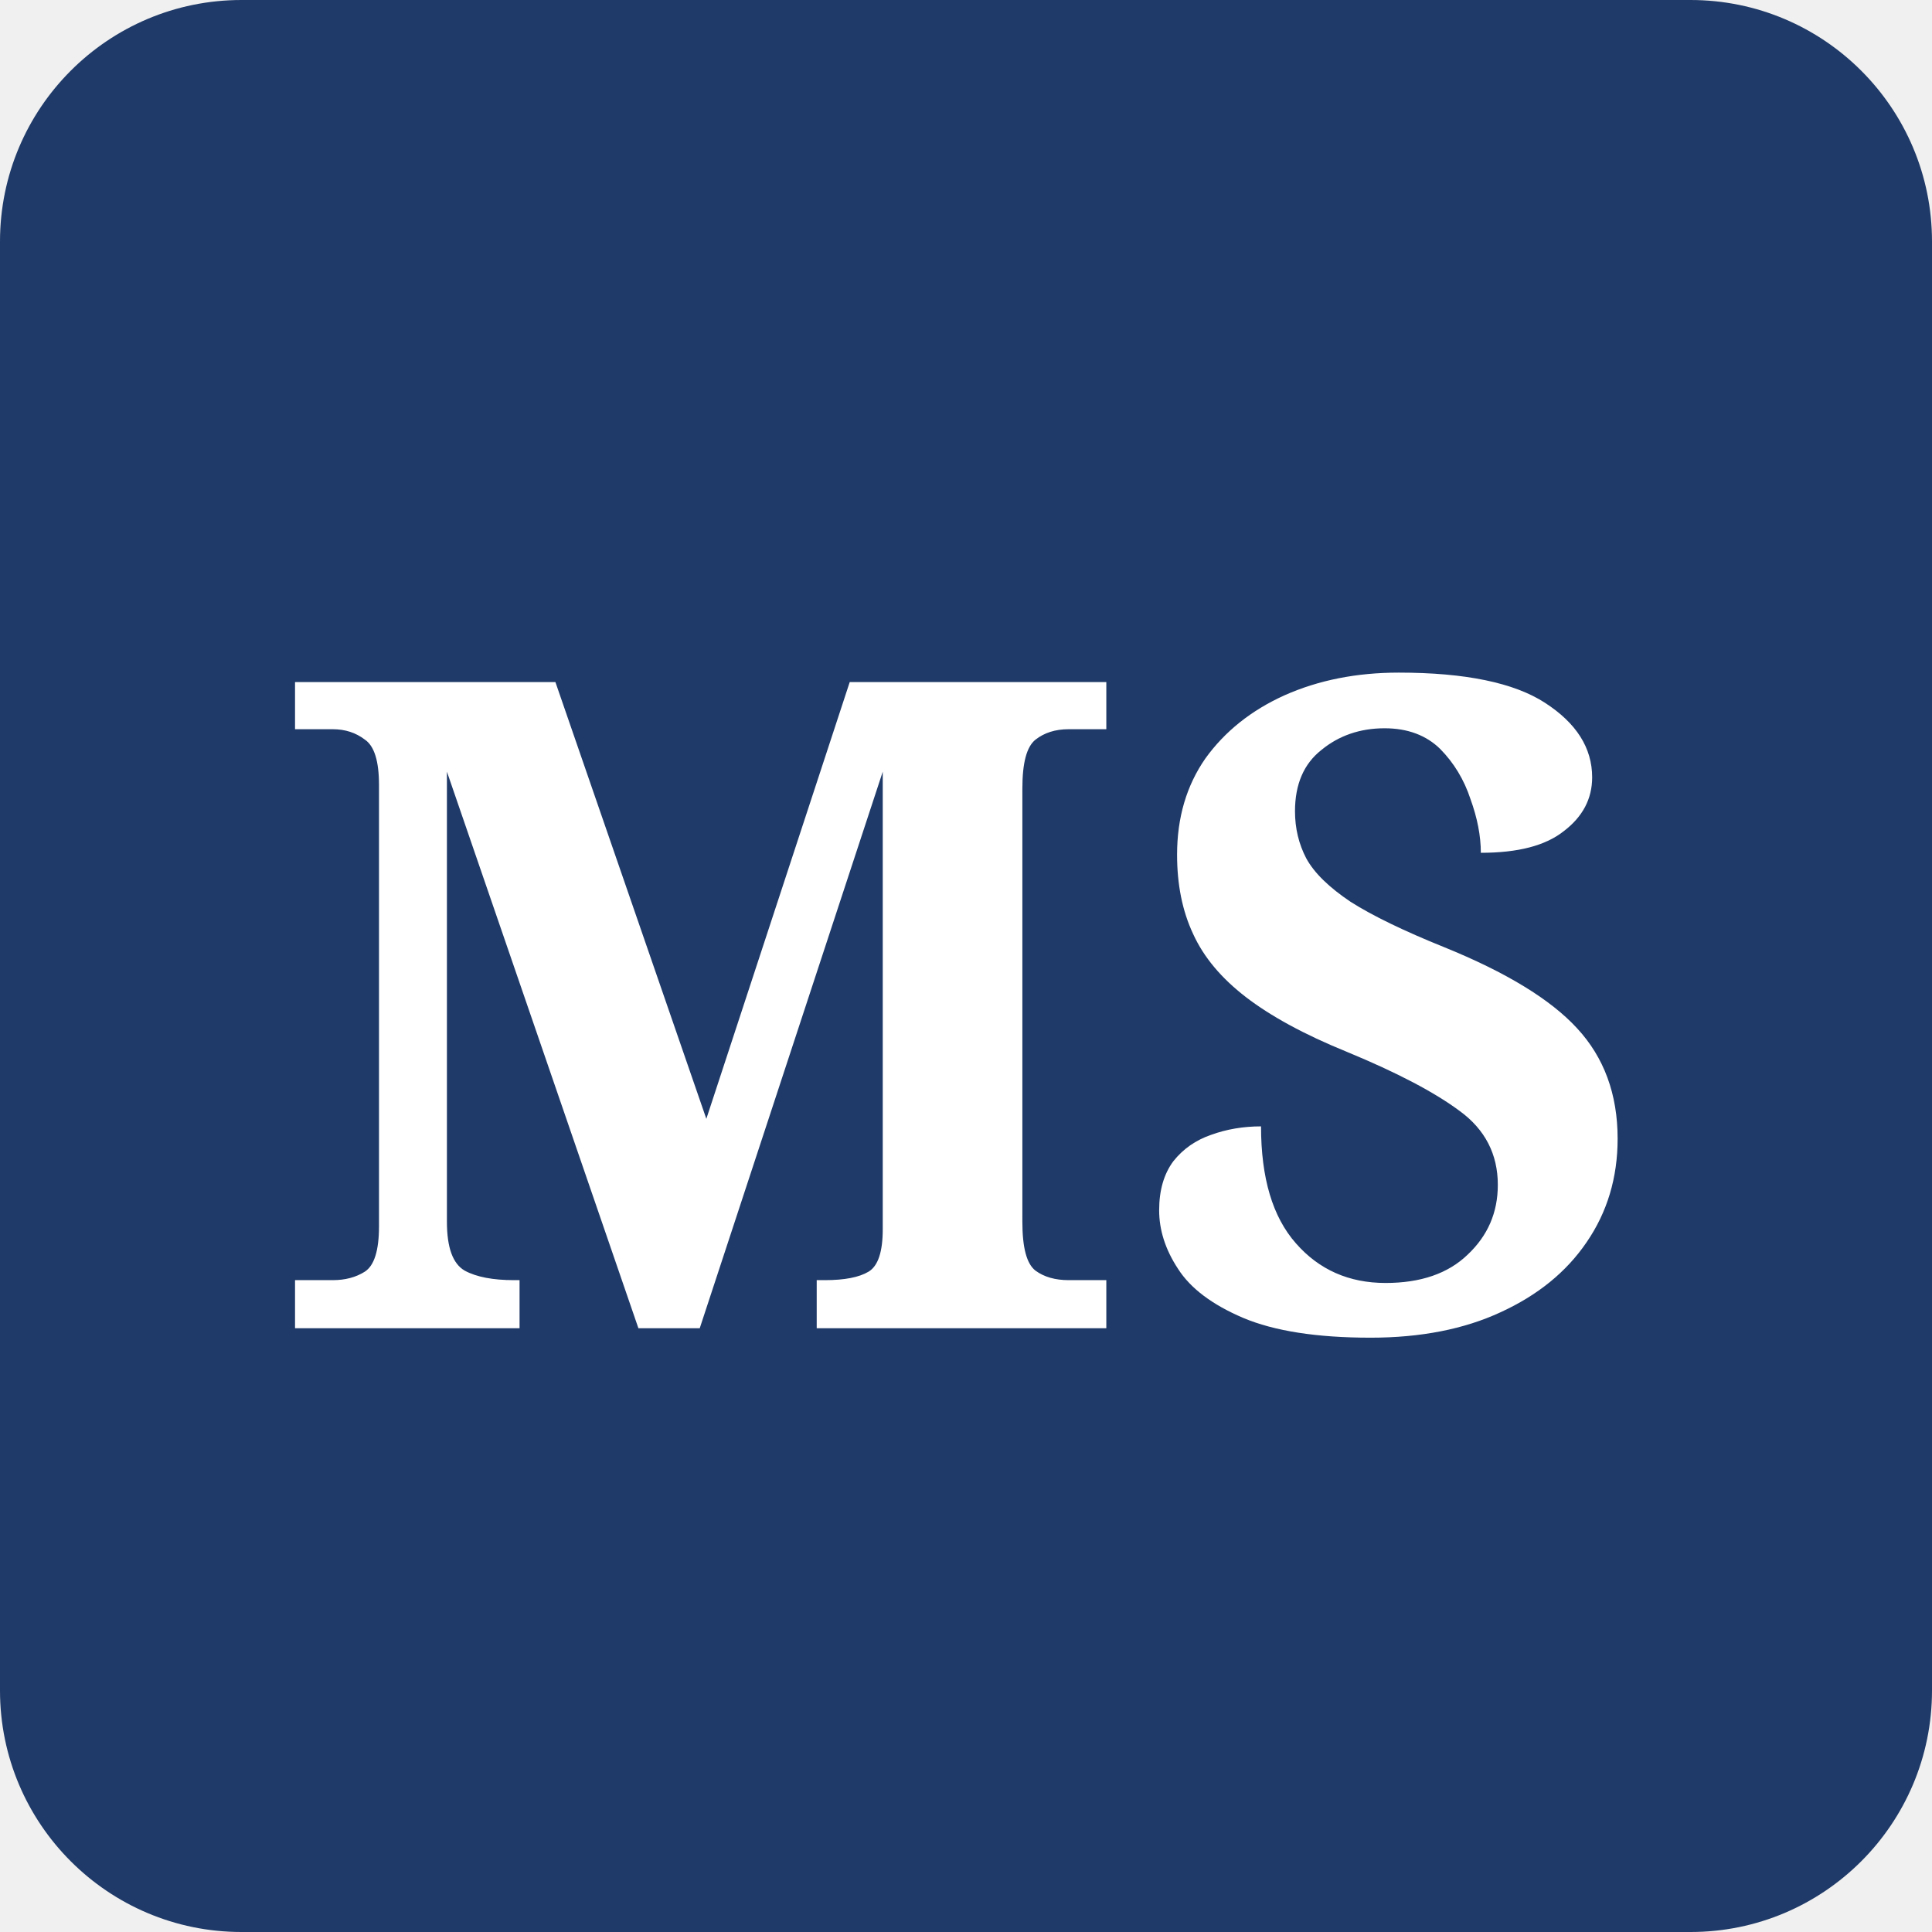
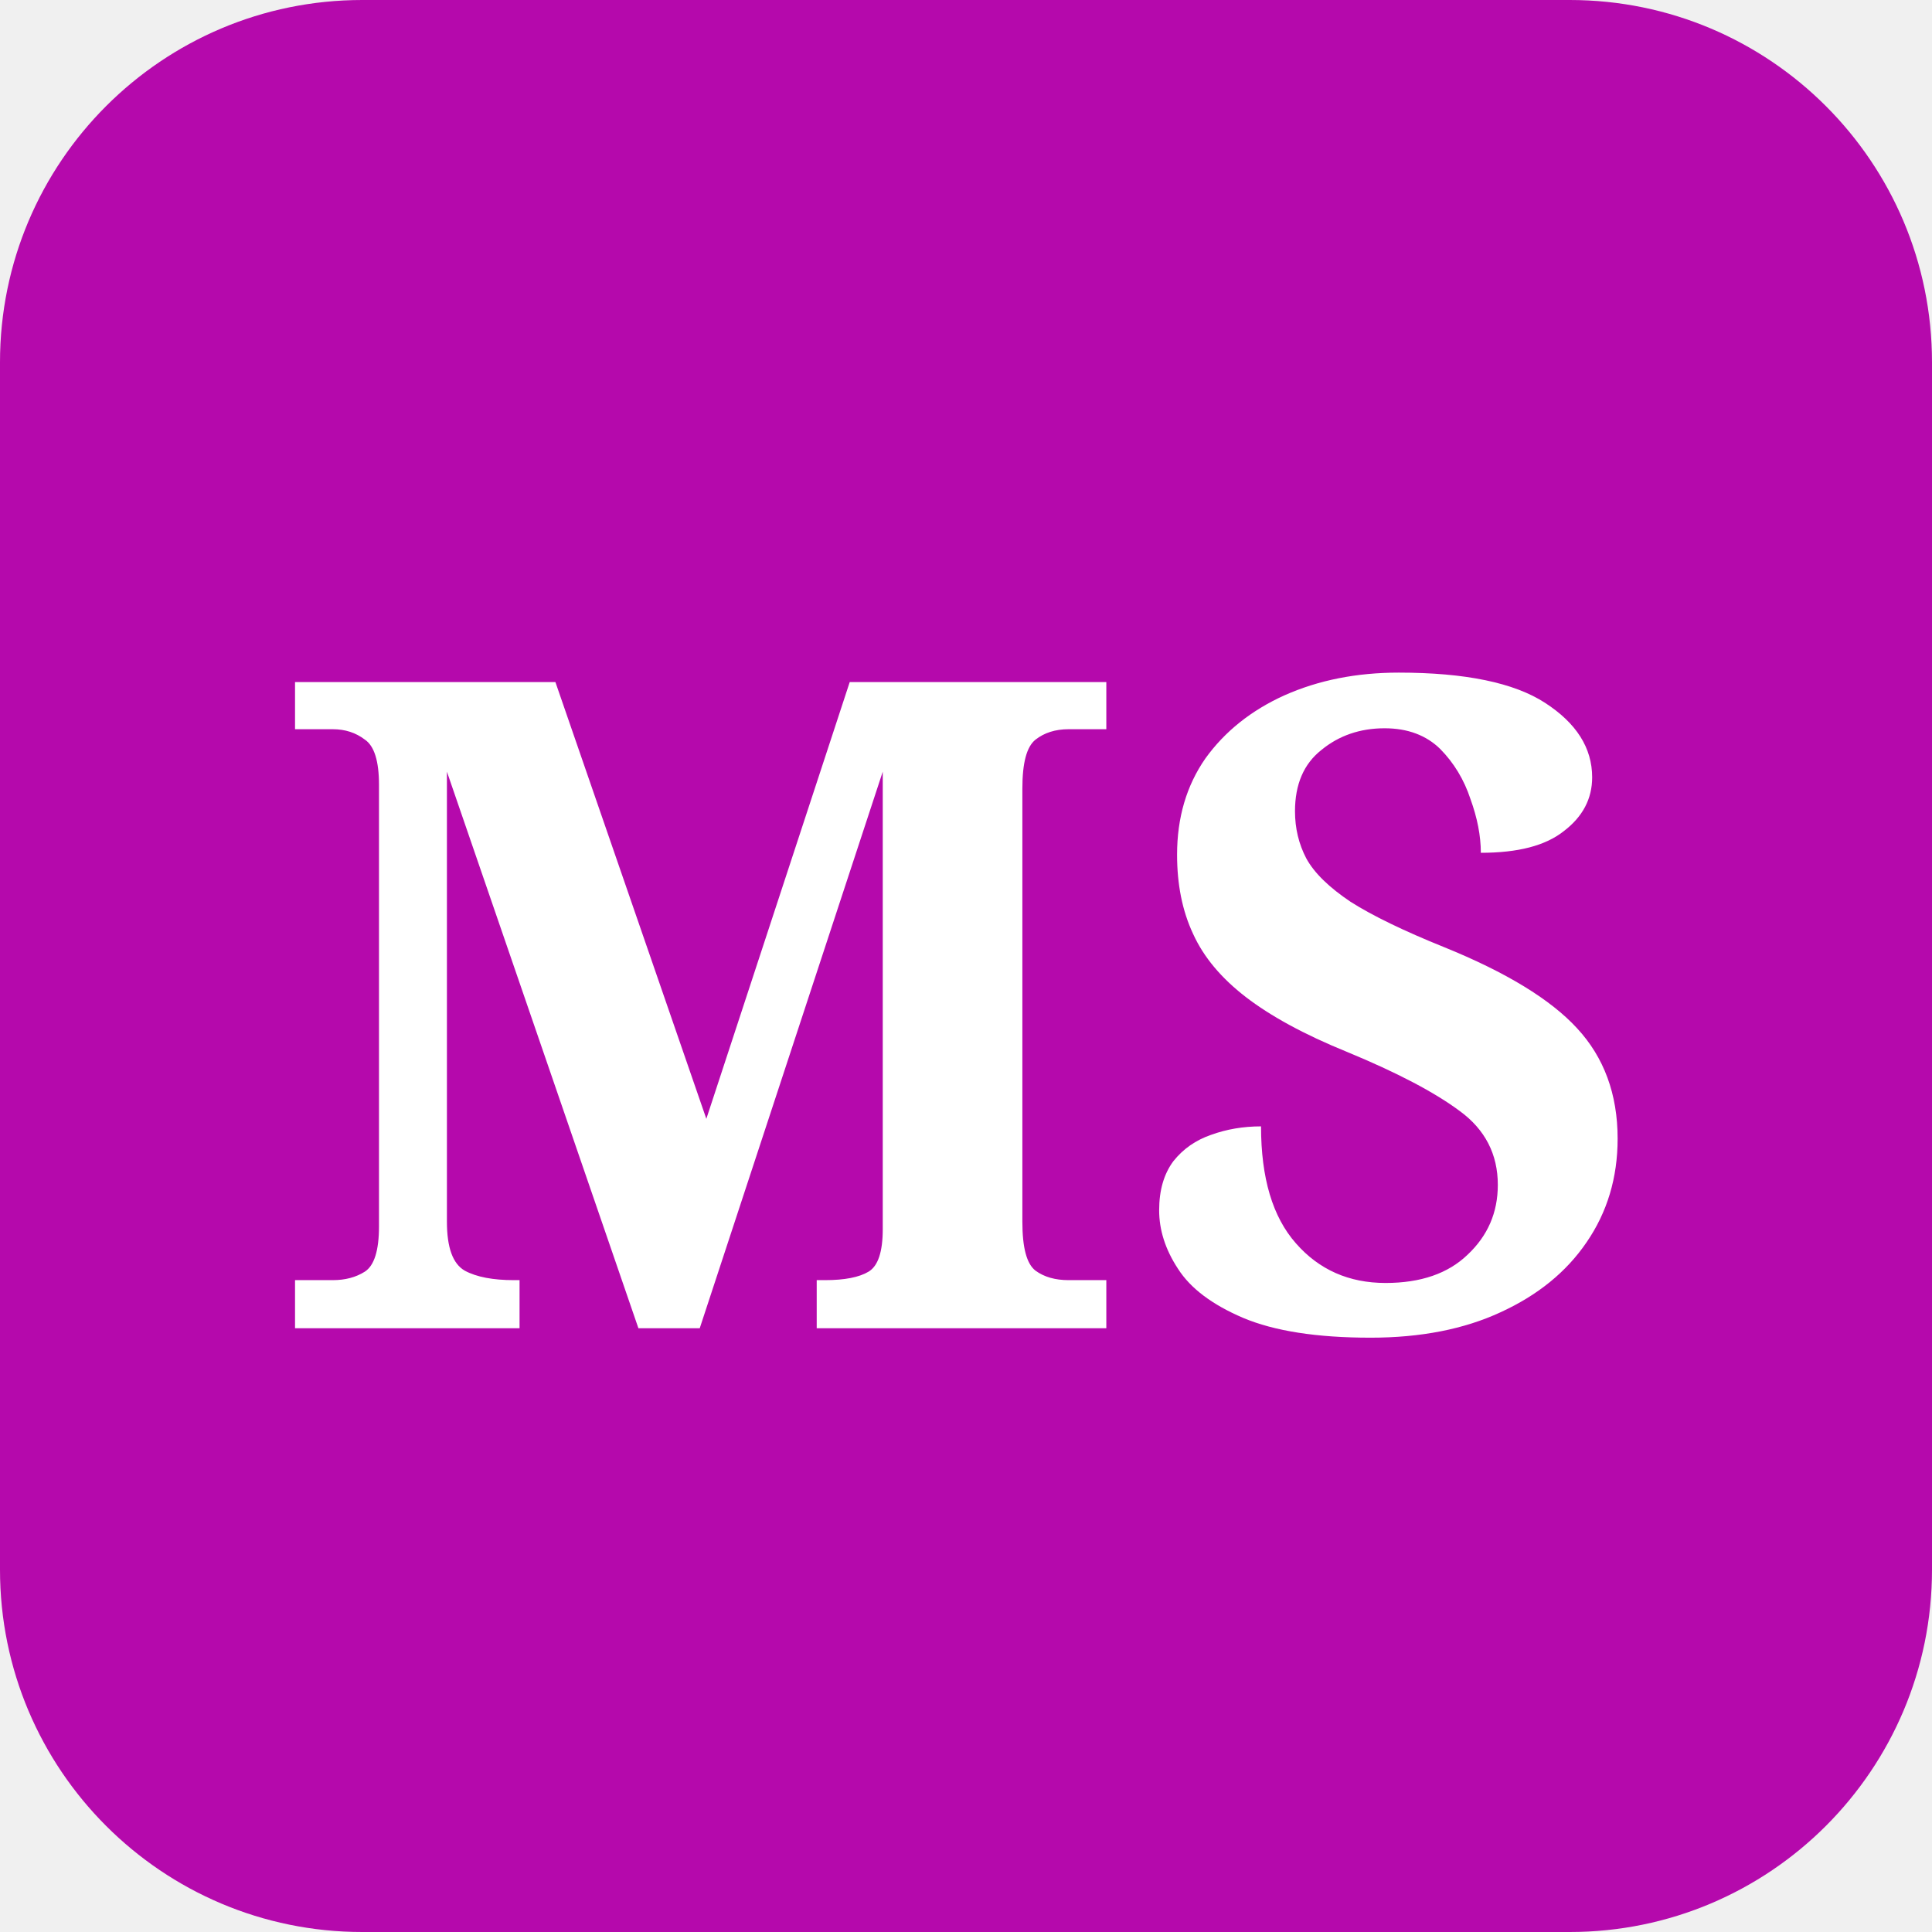
<svg xmlns="http://www.w3.org/2000/svg" viewBox="0 0 32 32">
-   <rect width="32" height="32" rx="4" fill="#1f3a68" />
-   <text x="16" y="22" font-family="Georgia, serif" font-size="15" font-weight="bold" fill="white" text-anchor="middle">MS</text>
+   <rect width="32" height="32" rx="6" fill="#b509ac" />
+   <text x="16" y="22" font-family="serif" font-size="15" font-weight="bold" fill="white" text-anchor="middle">MS</text>
</svg>
